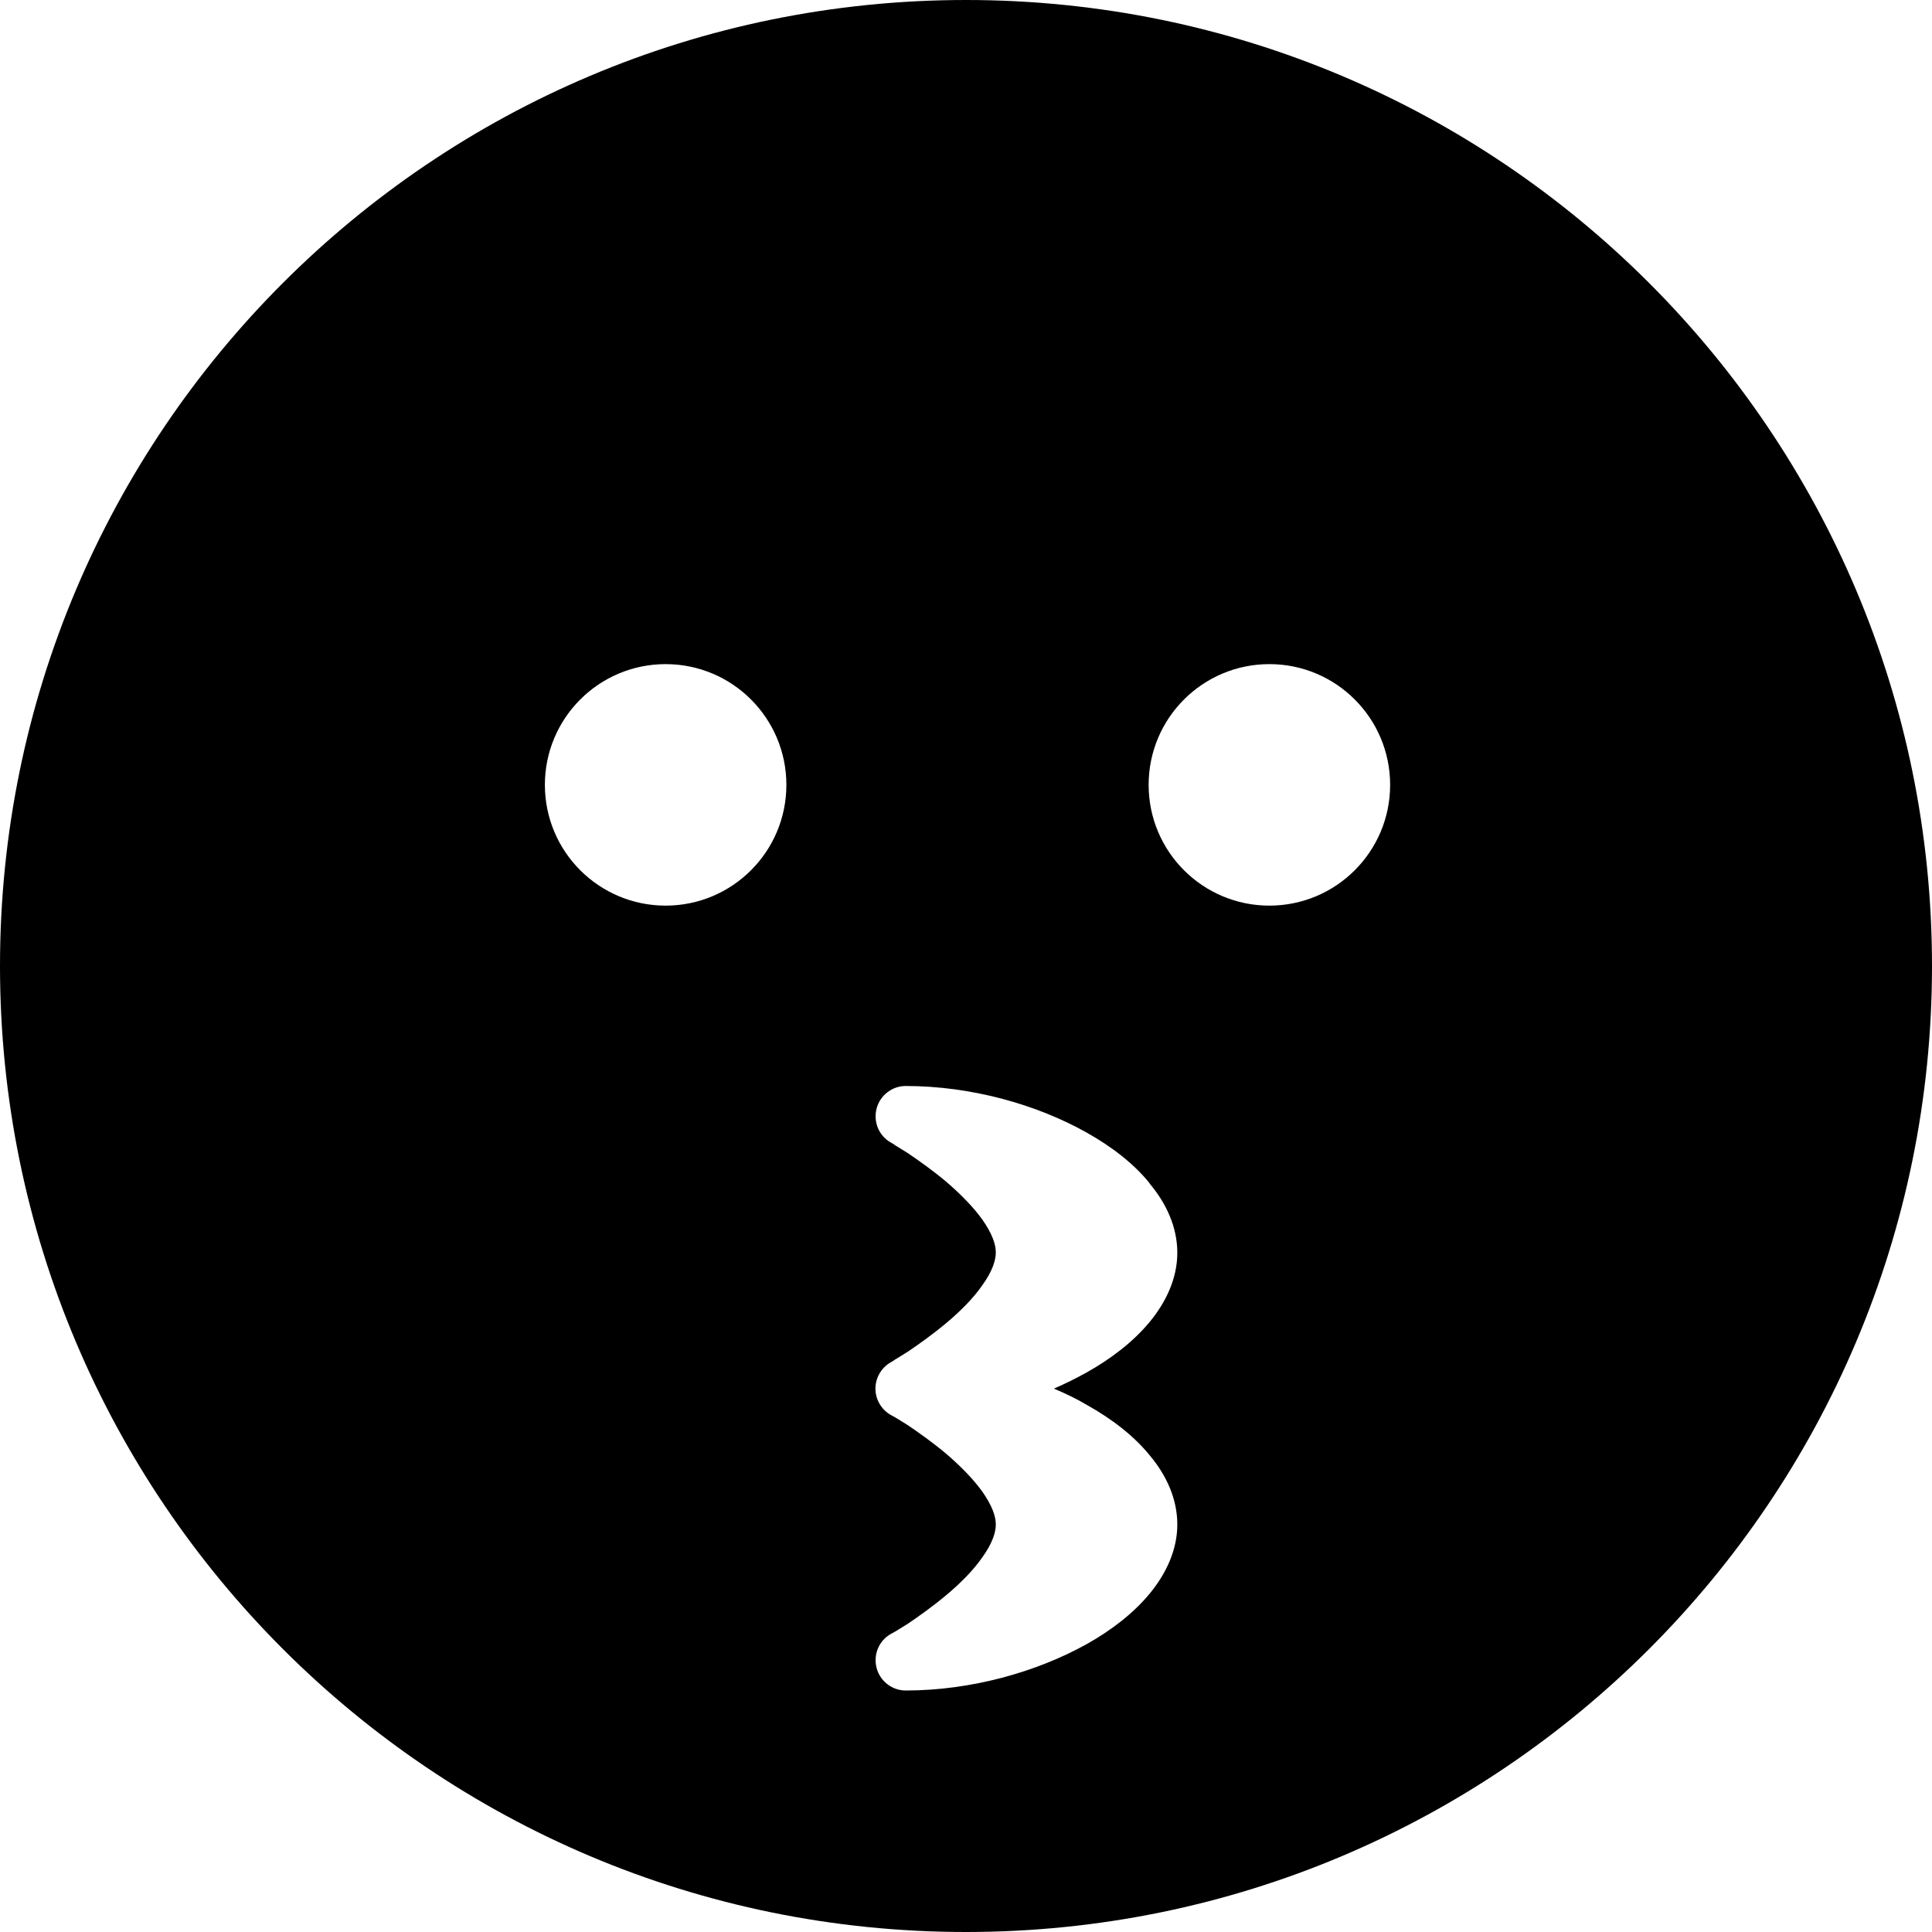
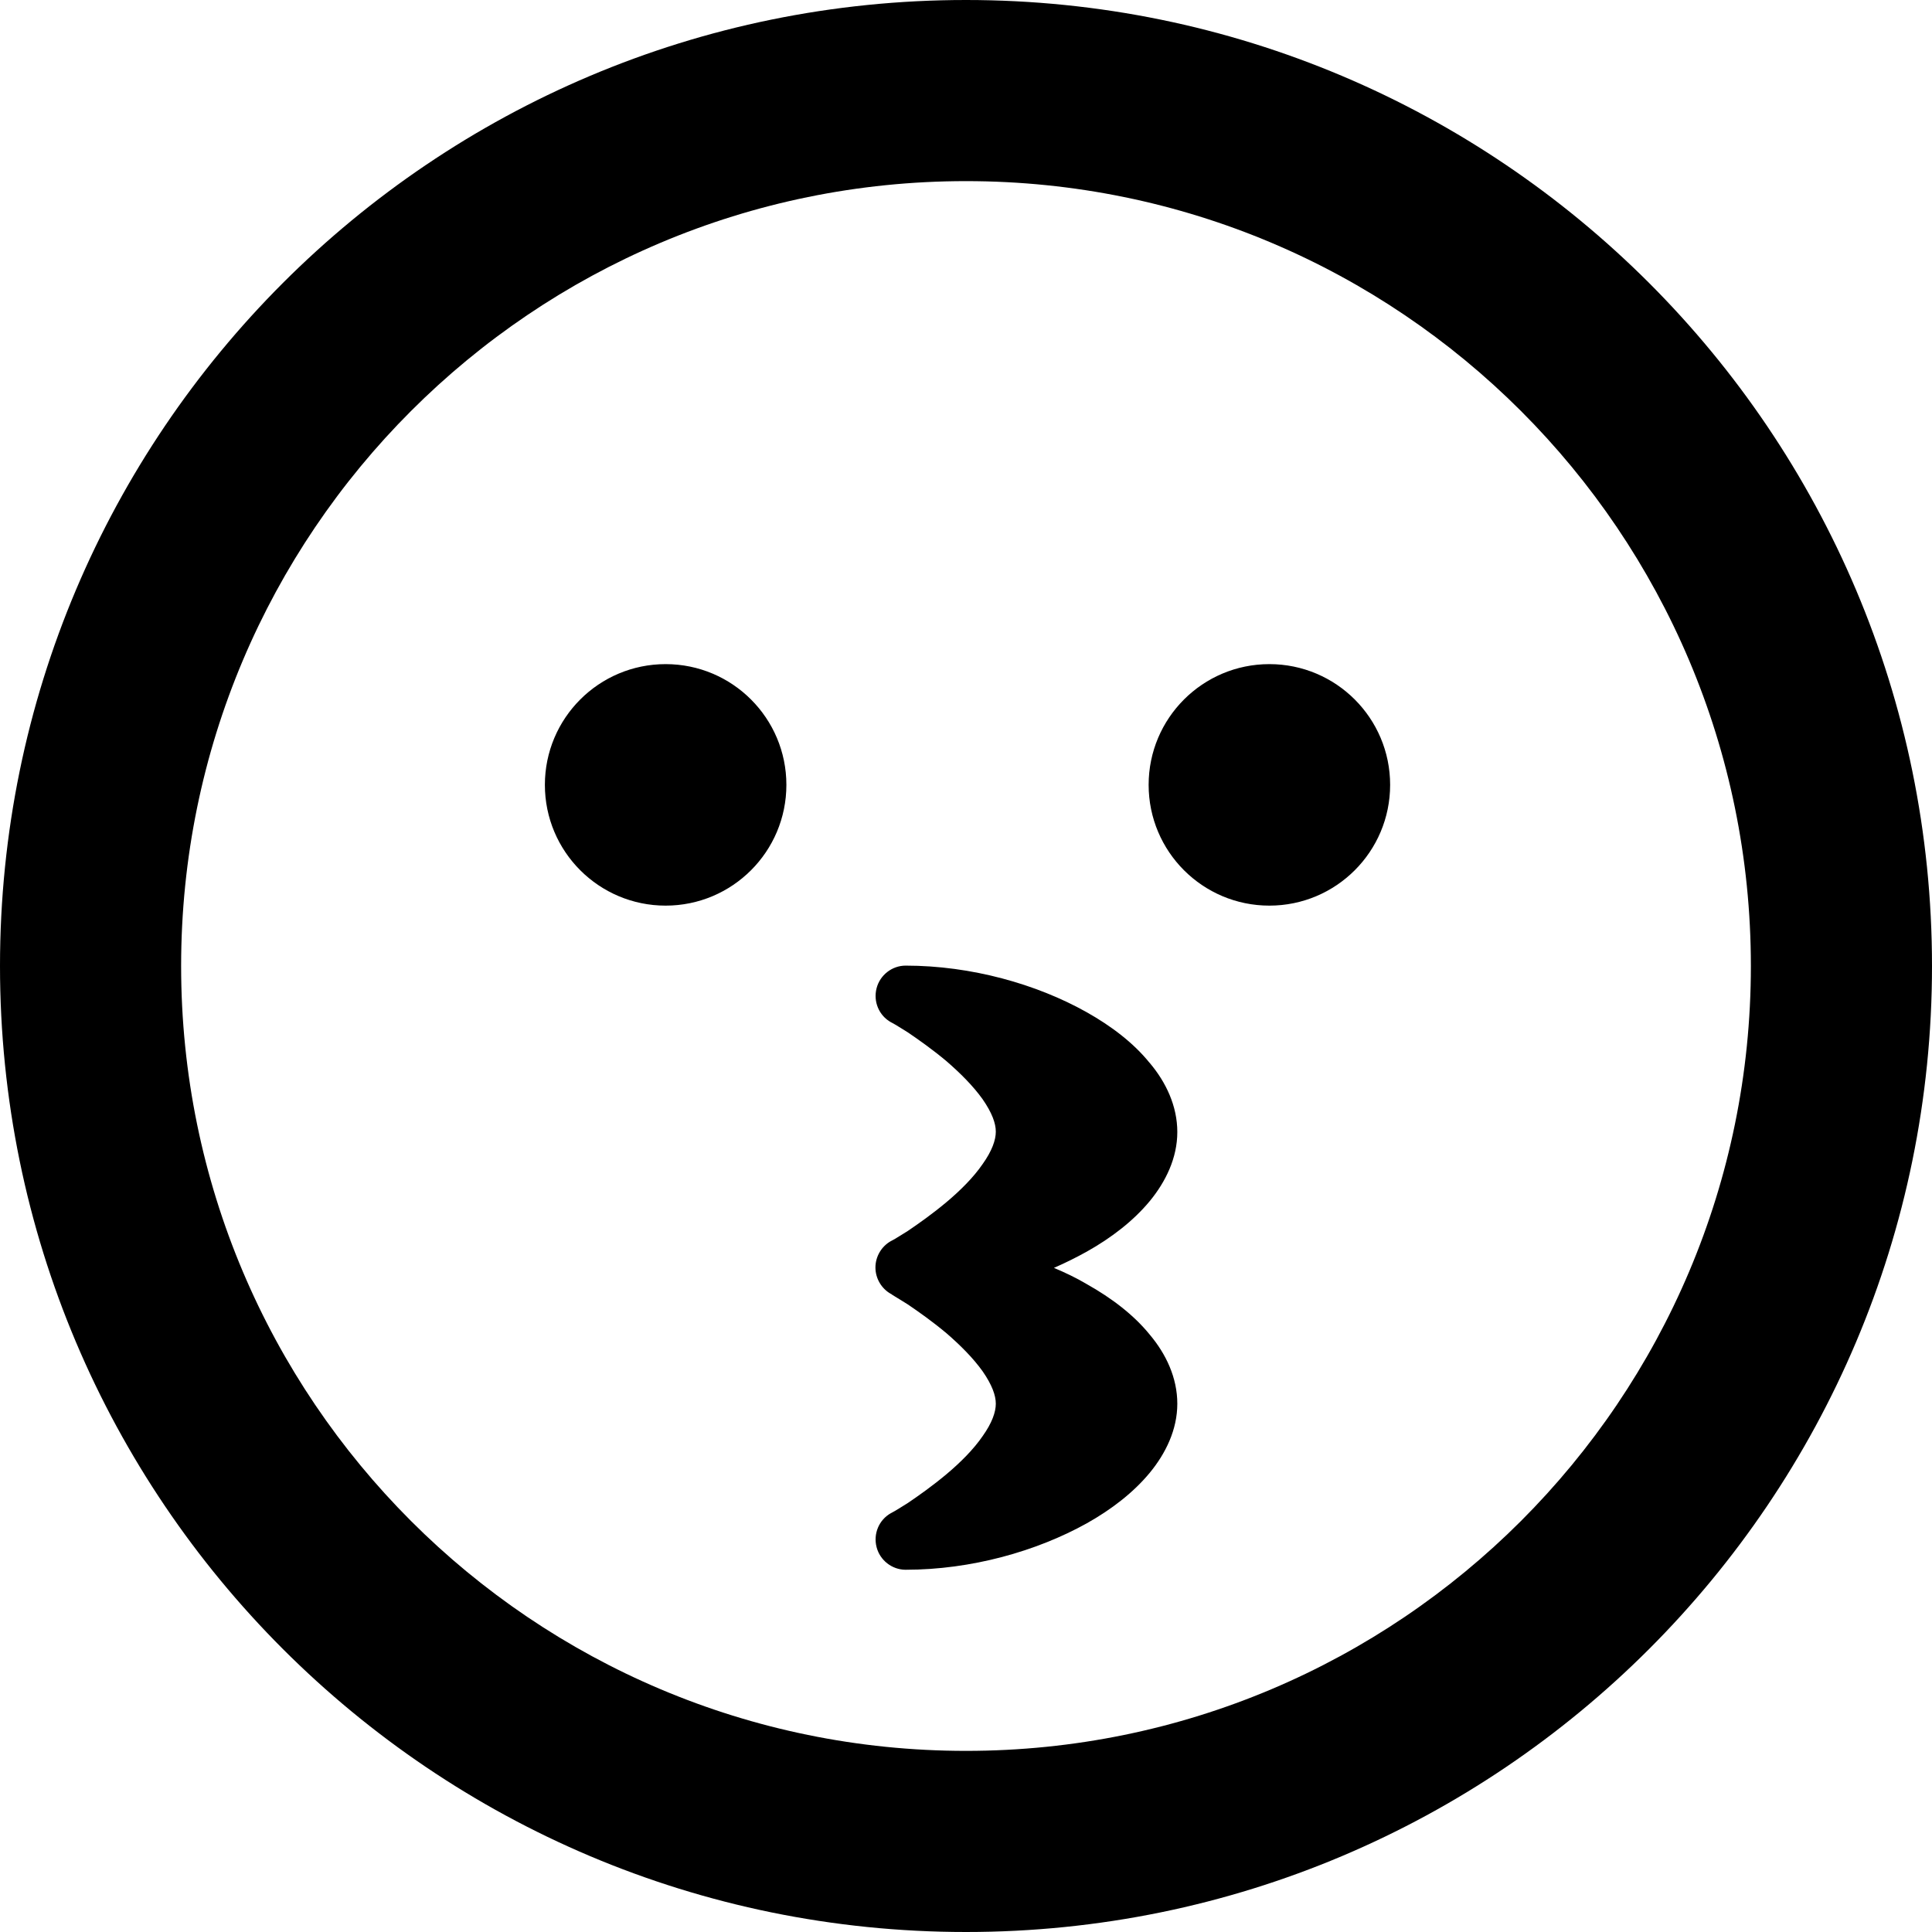
<svg xmlns="http://www.w3.org/2000/svg" viewBox="0 0 512 512">
-   <path d="M256 512A256 256 0 1 0 256 0a256 256 0 1 0 0 512zm48.7-198.3c4.3 5.1 7.3 11.4 7.3 18.3s-3.1 13.2-7.3 18.3c-4.3 5.2-10.1 9.7-16.7 13.4c-2.7 1.5-5.7 3-8.7 4.3c3.1 1.3 6 2.7 8.7 4.3c6.6 3.7 12.5 8.2 16.7 13.4c4.3 5.1 7.3 11.4 7.3 18.3s-3.1 13.2-7.3 18.3c-4.3 5.2-10.1 9.7-16.7 13.4C274.7 443.1 257.4 448 240 448c-3.6 0-6.8-2.5-7.7-6s.6-7.2 3.8-9l0 0 0 0 0 0 0 0 .2-.1c.2-.1 .5-.3 .9-.5c.8-.5 2-1.2 3.4-2.1c2.8-1.9 6.5-4.5 10.2-7.6c3.7-3.1 7.2-6.6 9.6-10.1c2.5-3.5 3.5-6.4 3.5-8.6s-1-5-3.5-8.6c-2.5-3.5-5.9-6.9-9.6-10.1c-3.7-3.1-7.4-5.7-10.2-7.6c-1.4-.9-2.6-1.6-3.4-2.1c-.4-.2-.7-.4-.9-.5l-.2-.1 0 0 0 0 0 0c-2.5-1.4-4.1-4.1-4.1-7s1.6-5.6 4.1-7l0 0 0 0 0 0 0 0 0 0 .2-.1 .3-.2 .6-.4c.8-.5 2-1.2 3.4-2.1c2.8-1.9 6.5-4.5 10.2-7.6c3.7-3.1 7.2-6.6 9.6-10.1c2.5-3.5 3.5-6.4 3.5-8.6s-1-5-3.5-8.6c-2.5-3.5-5.9-6.9-9.6-10.1c-3.7-3.1-7.4-5.7-10.2-7.6c-1.4-.9-2.6-1.6-3.4-2.1l-.4-.3-.5-.3-.2-.1 0 0 0 0 0 0c-3.2-1.8-4.7-5.5-3.8-9s4.1-6 7.7-6c17.4 0 34.7 4.9 47.9 12.3c6.6 3.7 12.5 8.2 16.7 13.4zM144.4 208a32 32 0 1 1 64 0 32 32 0 1 1 -64 0zm192-32a32 32 0 1 1 0 64 32 32 0 1 1 0-64z" />
+   <path d="M464 256A208 208 0 1 0 48 256a208 208 0 1 0 416 0zM0 256a256 256 0 1 1 512 0A256 256 0 1 1 0 256zm304.7 25.7c4.3 5.1 7.3 11.4 7.3 18.3s-3.1 13.2-7.3 18.3c-4.3 5.2-10.1 9.7-16.7 13.4c-2.7 1.5-5.7 3-8.7 4.3c3.1 1.3 6 2.7 8.7 4.3c6.6 3.7 12.5 8.2 16.7 13.4c4.3 5.1 7.3 11.4 7.3 18.3s-3.1 13.2-7.3 18.3c-4.3 5.2-10.1 9.7-16.7 13.4C274.7 411.1 257.4 416 240 416c-3.6 0-6.8-2.5-7.7-6s.6-7.2 3.8-9l0 0 0 0 0 0 0 0 .2-.1c.2-.1 .5-.3 .9-.5c.8-.5 2-1.2 3.4-2.1c2.8-1.9 6.5-4.5 10.2-7.6c3.7-3.1 7.2-6.6 9.6-10.1c2.5-3.5 3.5-6.4 3.5-8.6s-1-5-3.5-8.6c-2.5-3.5-5.9-6.9-9.6-10.1c-3.7-3.1-7.4-5.7-10.2-7.6c-1.4-.9-2.6-1.6-3.4-2.1l-.8-.5-.1-.1-.2-.1 0 0 0 0 0 0c-2.5-1.4-4.1-4.1-4.1-7s1.6-5.6 4.1-7l0 0 0 0 0 0 0 0 0 0 .2-.1c.2-.1 .5-.3 .9-.5c.8-.5 2-1.2 3.4-2.1c2.8-1.9 6.5-4.5 10.2-7.6c3.7-3.1 7.2-6.6 9.6-10.1c2.5-3.5 3.5-6.4 3.5-8.6s-1-5-3.5-8.6c-2.5-3.5-5.9-6.9-9.6-10.1c-3.7-3.1-7.4-5.7-10.2-7.6c-1.4-.9-2.6-1.6-3.4-2.1c-.4-.2-.7-.4-.9-.5l-.2-.1 0 0 0 0 0 0c-3.2-1.8-4.7-5.5-3.8-9s4.1-6 7.7-6c17.4 0 34.7 4.9 47.9 12.3c6.6 3.7 12.5 8.2 16.7 13.4zM144.4 208a32 32 0 1 1 64 0 32 32 0 1 1 -64 0zm192-32a32 32 0 1 1 0 64 32 32 0 1 1 0-64z" />
</svg>
